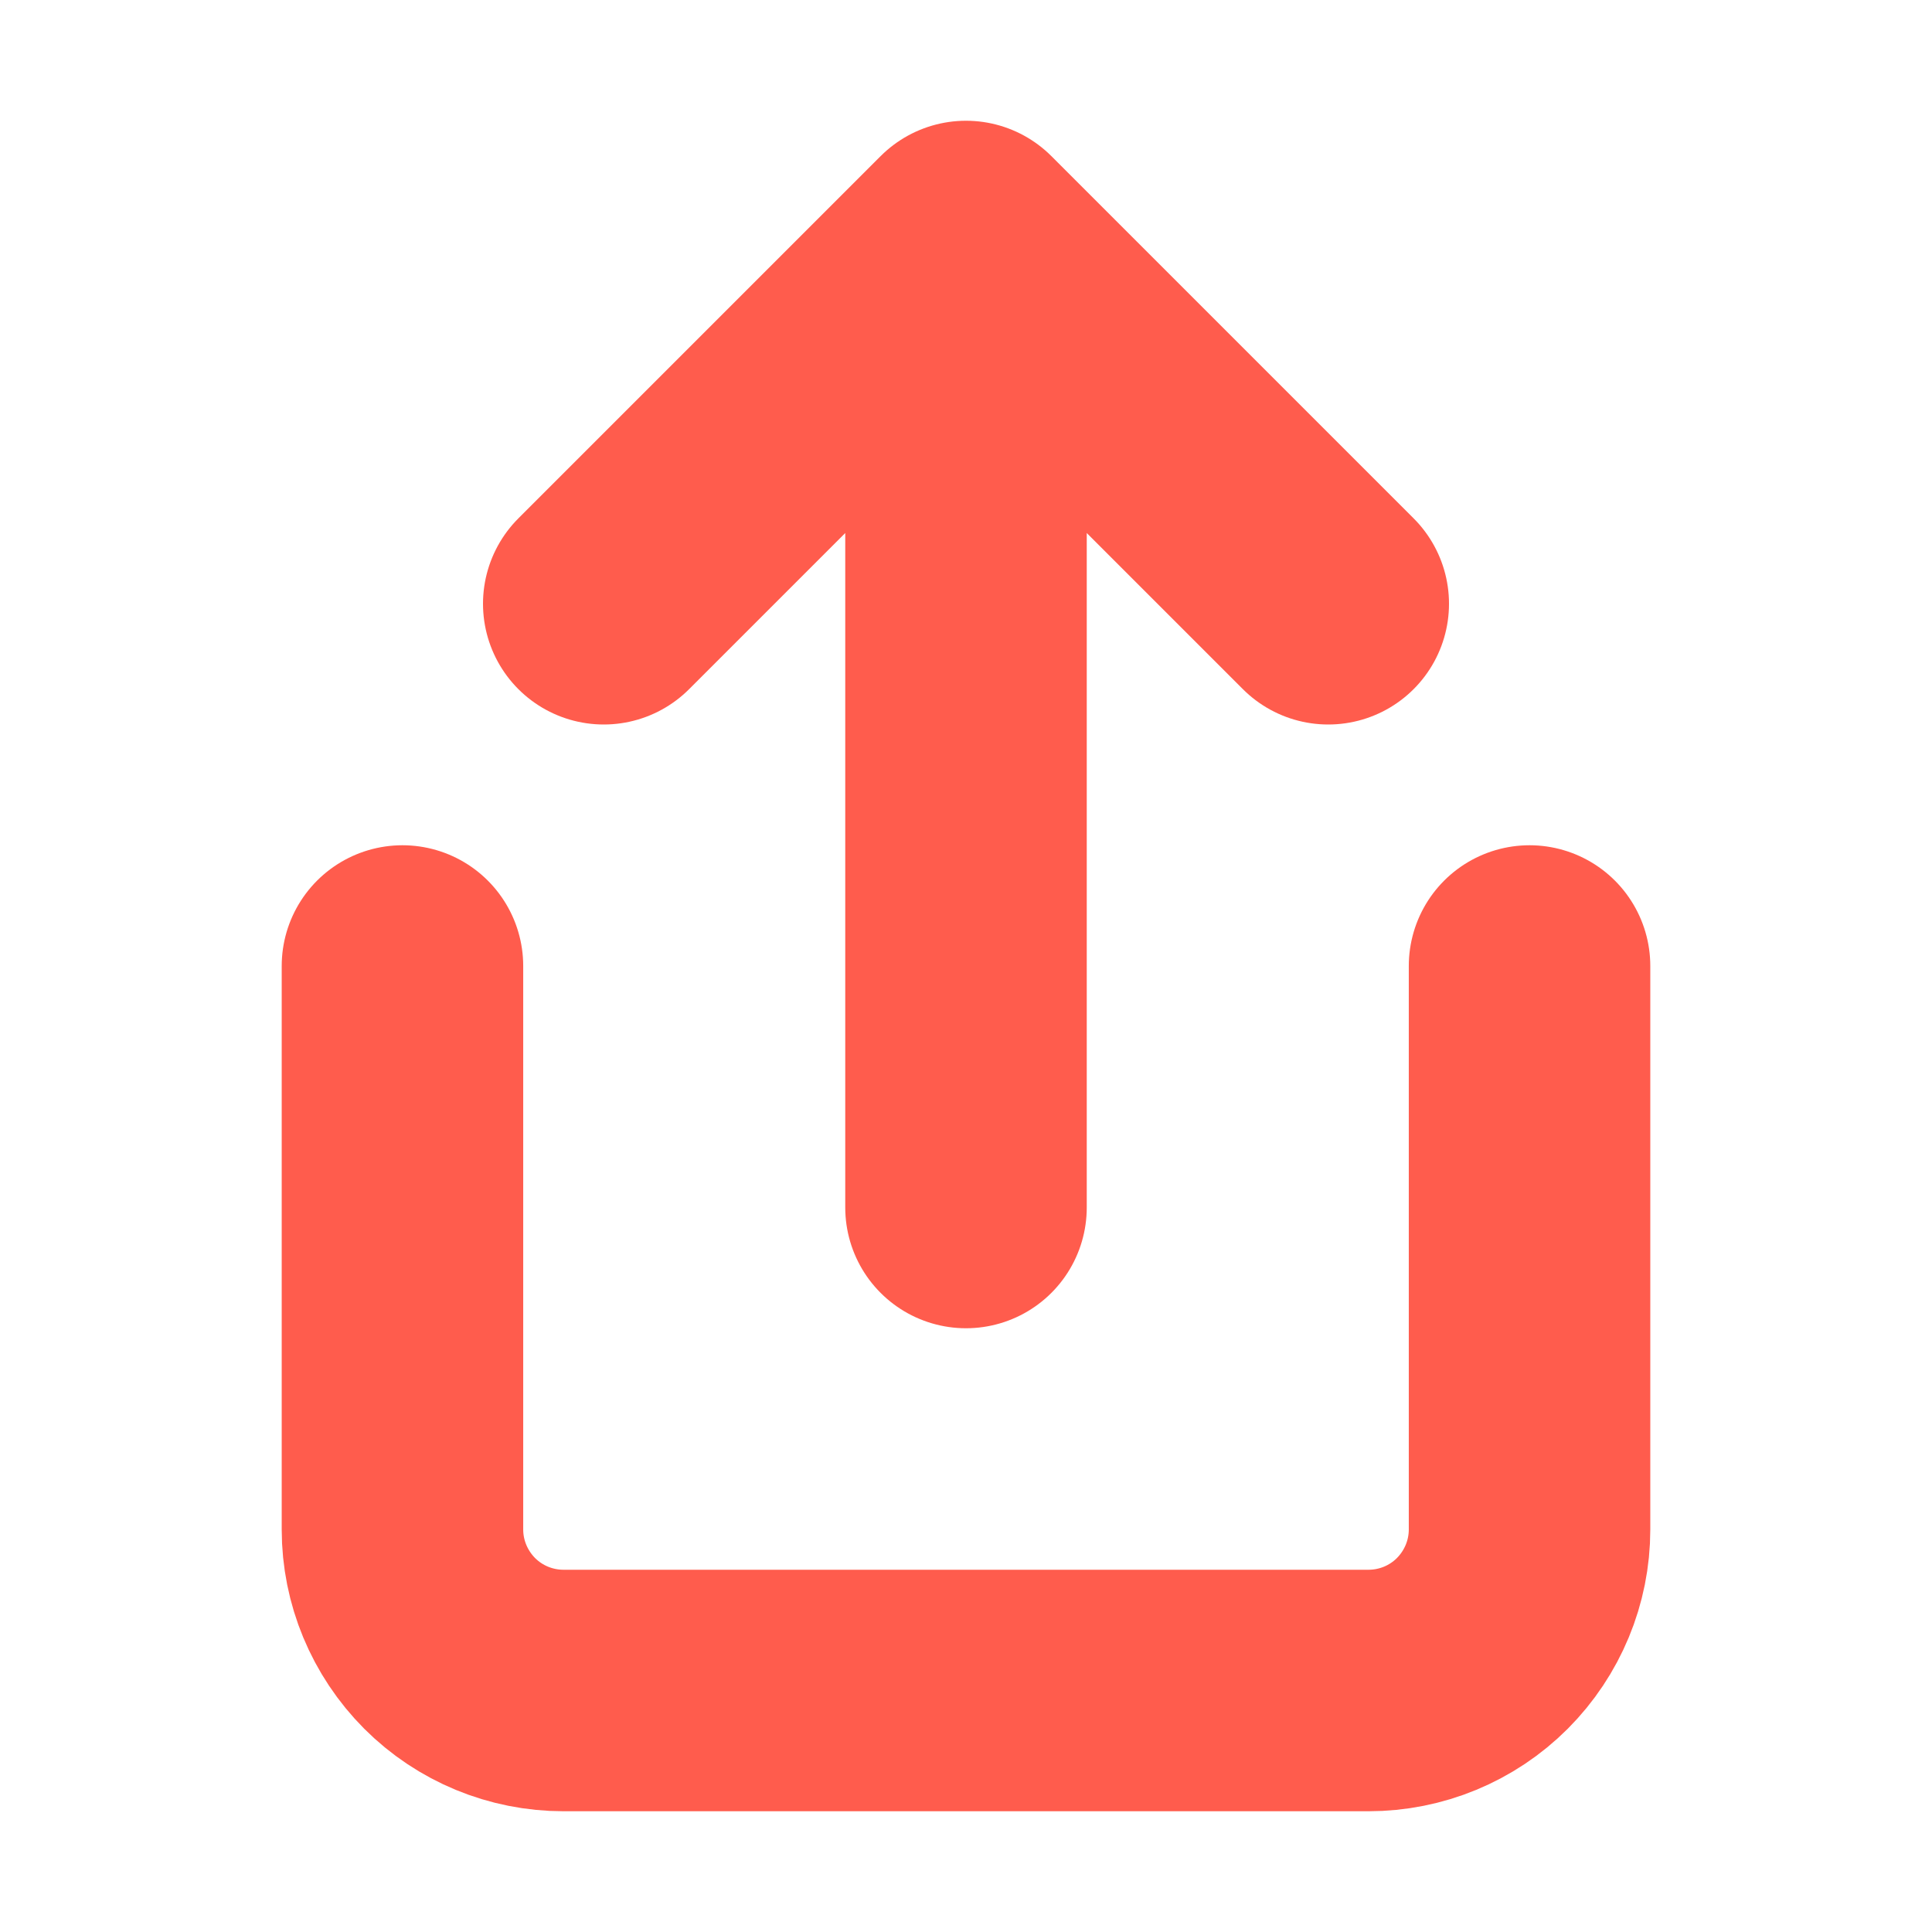
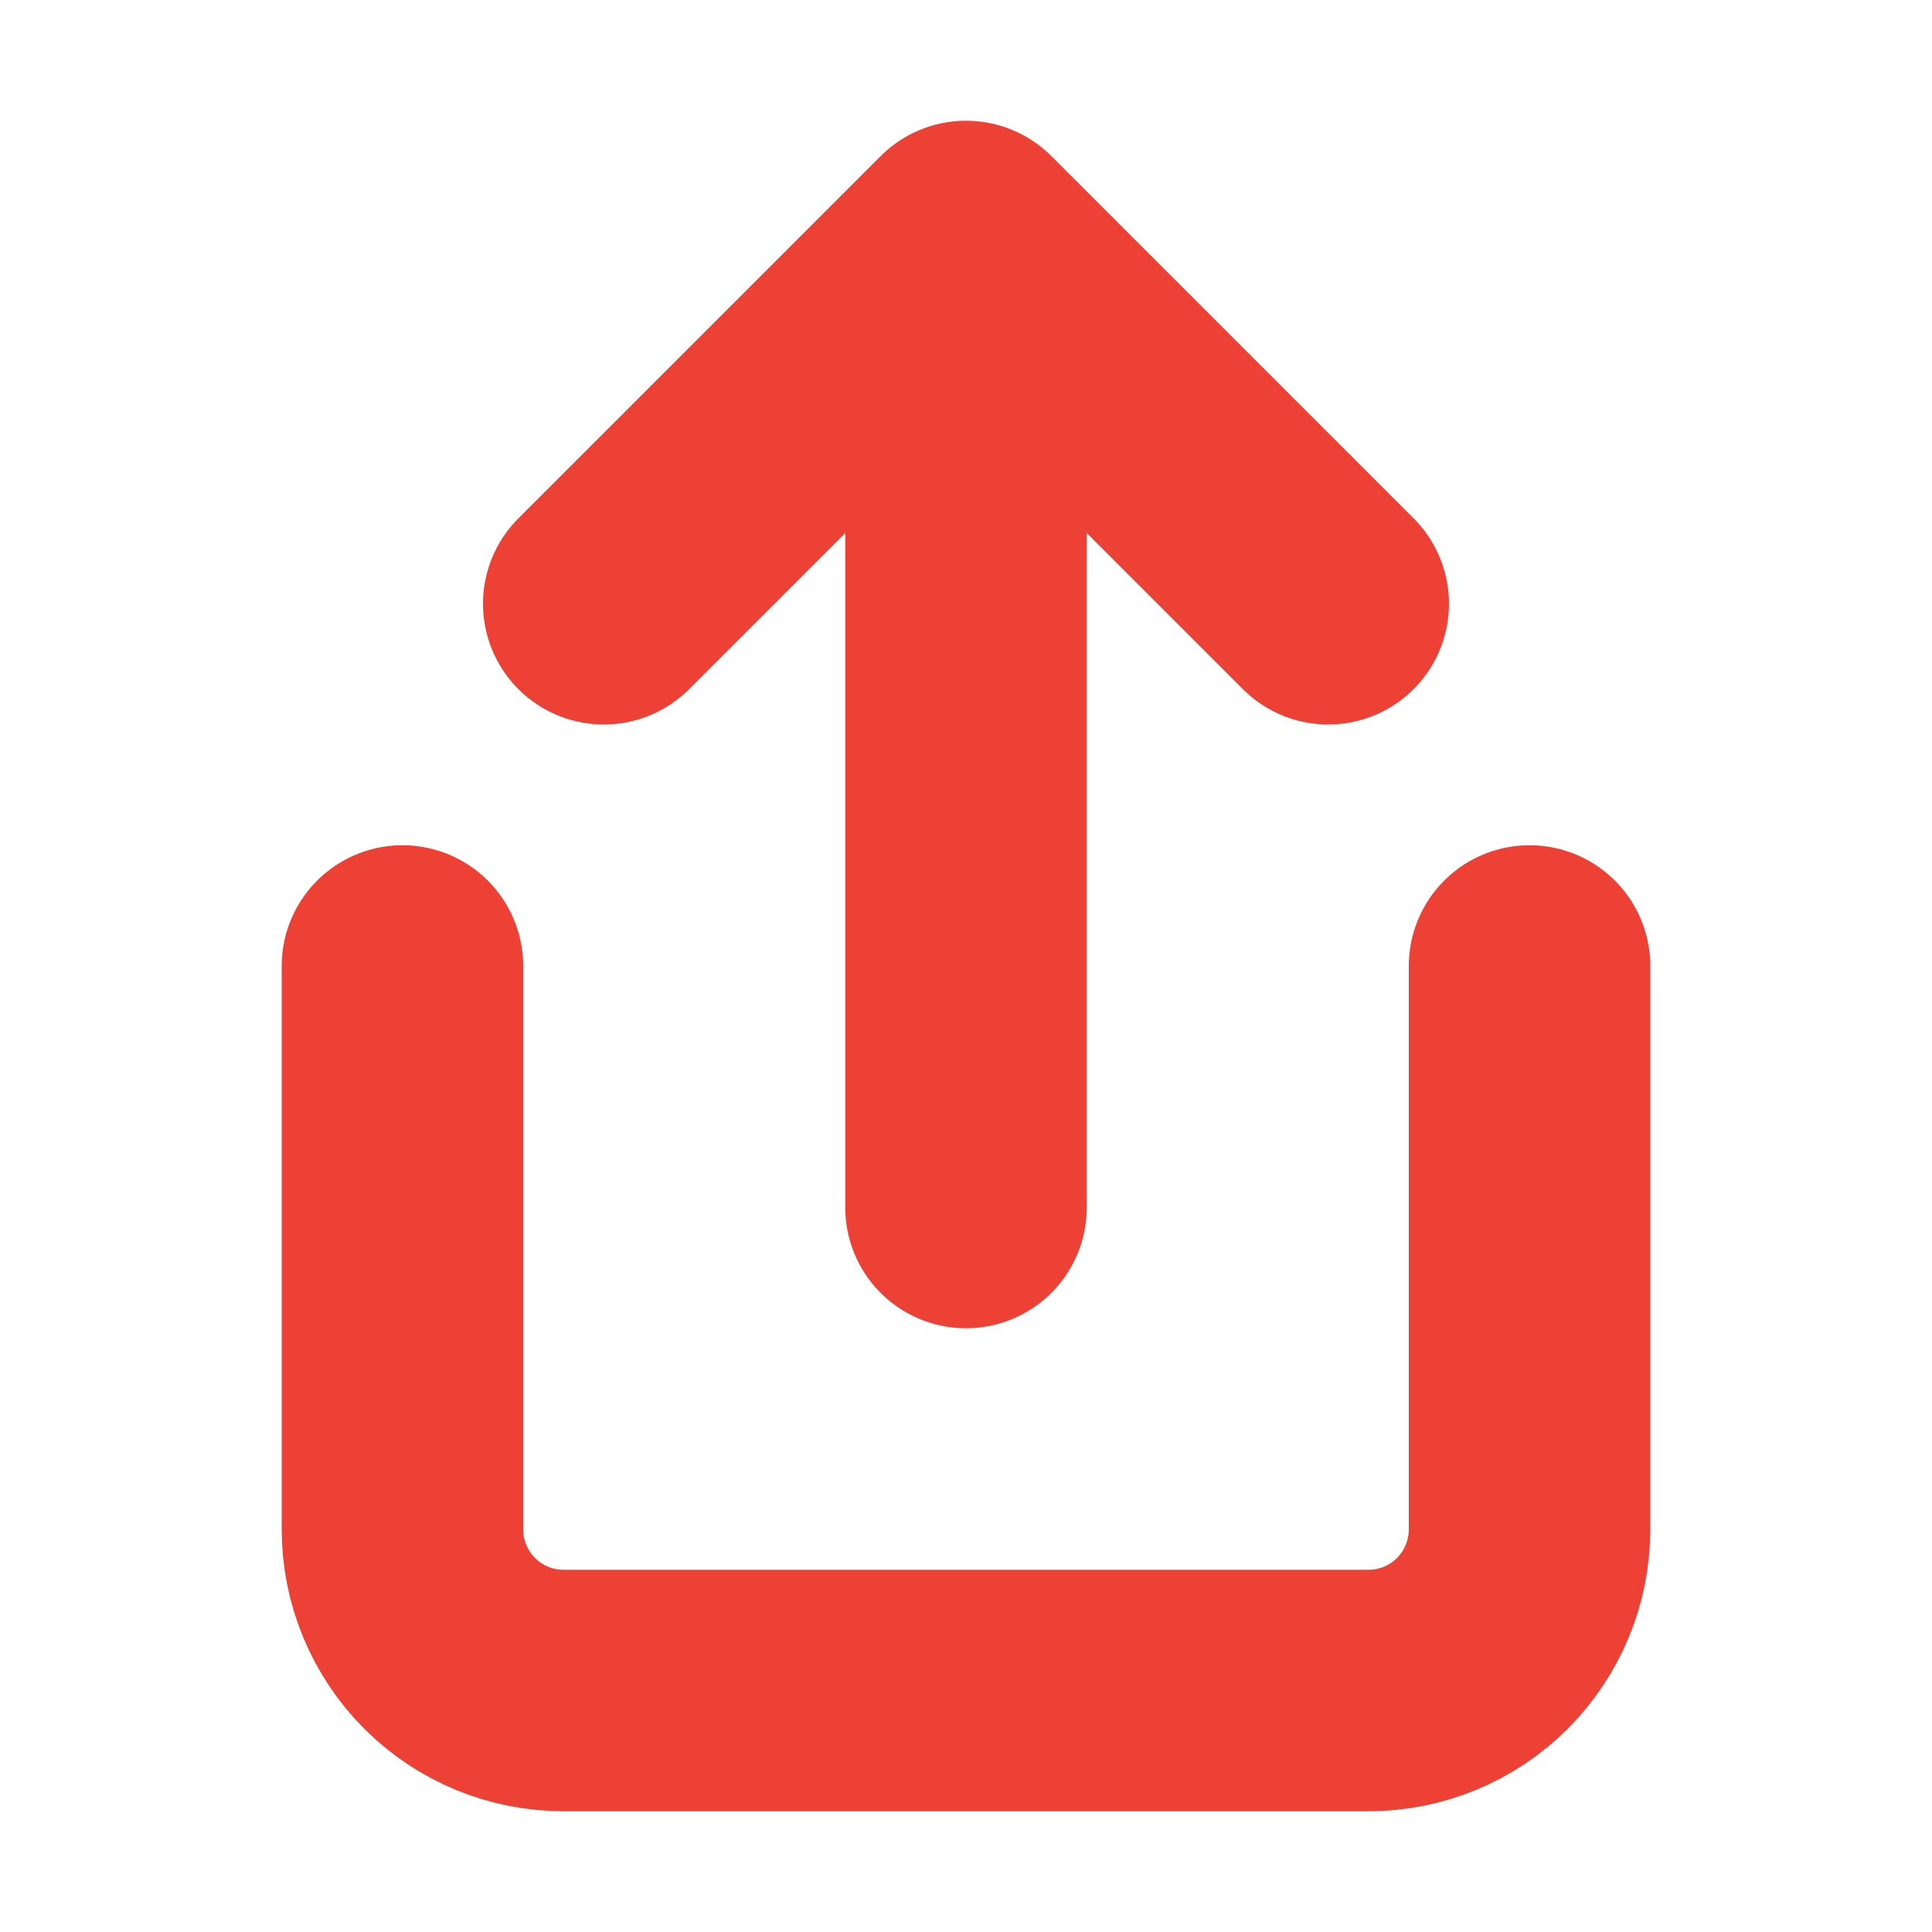
<svg xmlns="http://www.w3.org/2000/svg" preserveAspectRatio="none" overflow="visible" style="display: block;" width="16" height="16" viewBox="0 0 16 16" fill="none">
  <g id="icon/share">
-     <path id="Vector" d="M8 10V2M11 5L8 2L5 5M3.333 8V12.667C3.333 13.02 3.474 13.359 3.724 13.61C3.974 13.86 4.313 14 4.667 14H11.333C11.687 14 12.026 13.86 12.276 13.61C12.526 13.359 12.667 13.02 12.667 12.667V8" stroke-width="2" stroke-linecap="round" stroke-linejoin="round" stroke="#FF5C4D" />
+     <path id="Vector" d="M8 10V2M11 5L8 2L5 5M3.333 8V12.667C3.333 13.02 3.474 13.359 3.724 13.61C3.974 13.86 4.313 14 4.667 14H11.333C11.687 14 12.026 13.86 12.276 13.61C12.526 13.359 12.667 13.02 12.667 12.667V8" stroke-width="2" stroke-linecap="round" stroke-linejoin="round" stroke="#EE4135" />
  </g>
</svg>
